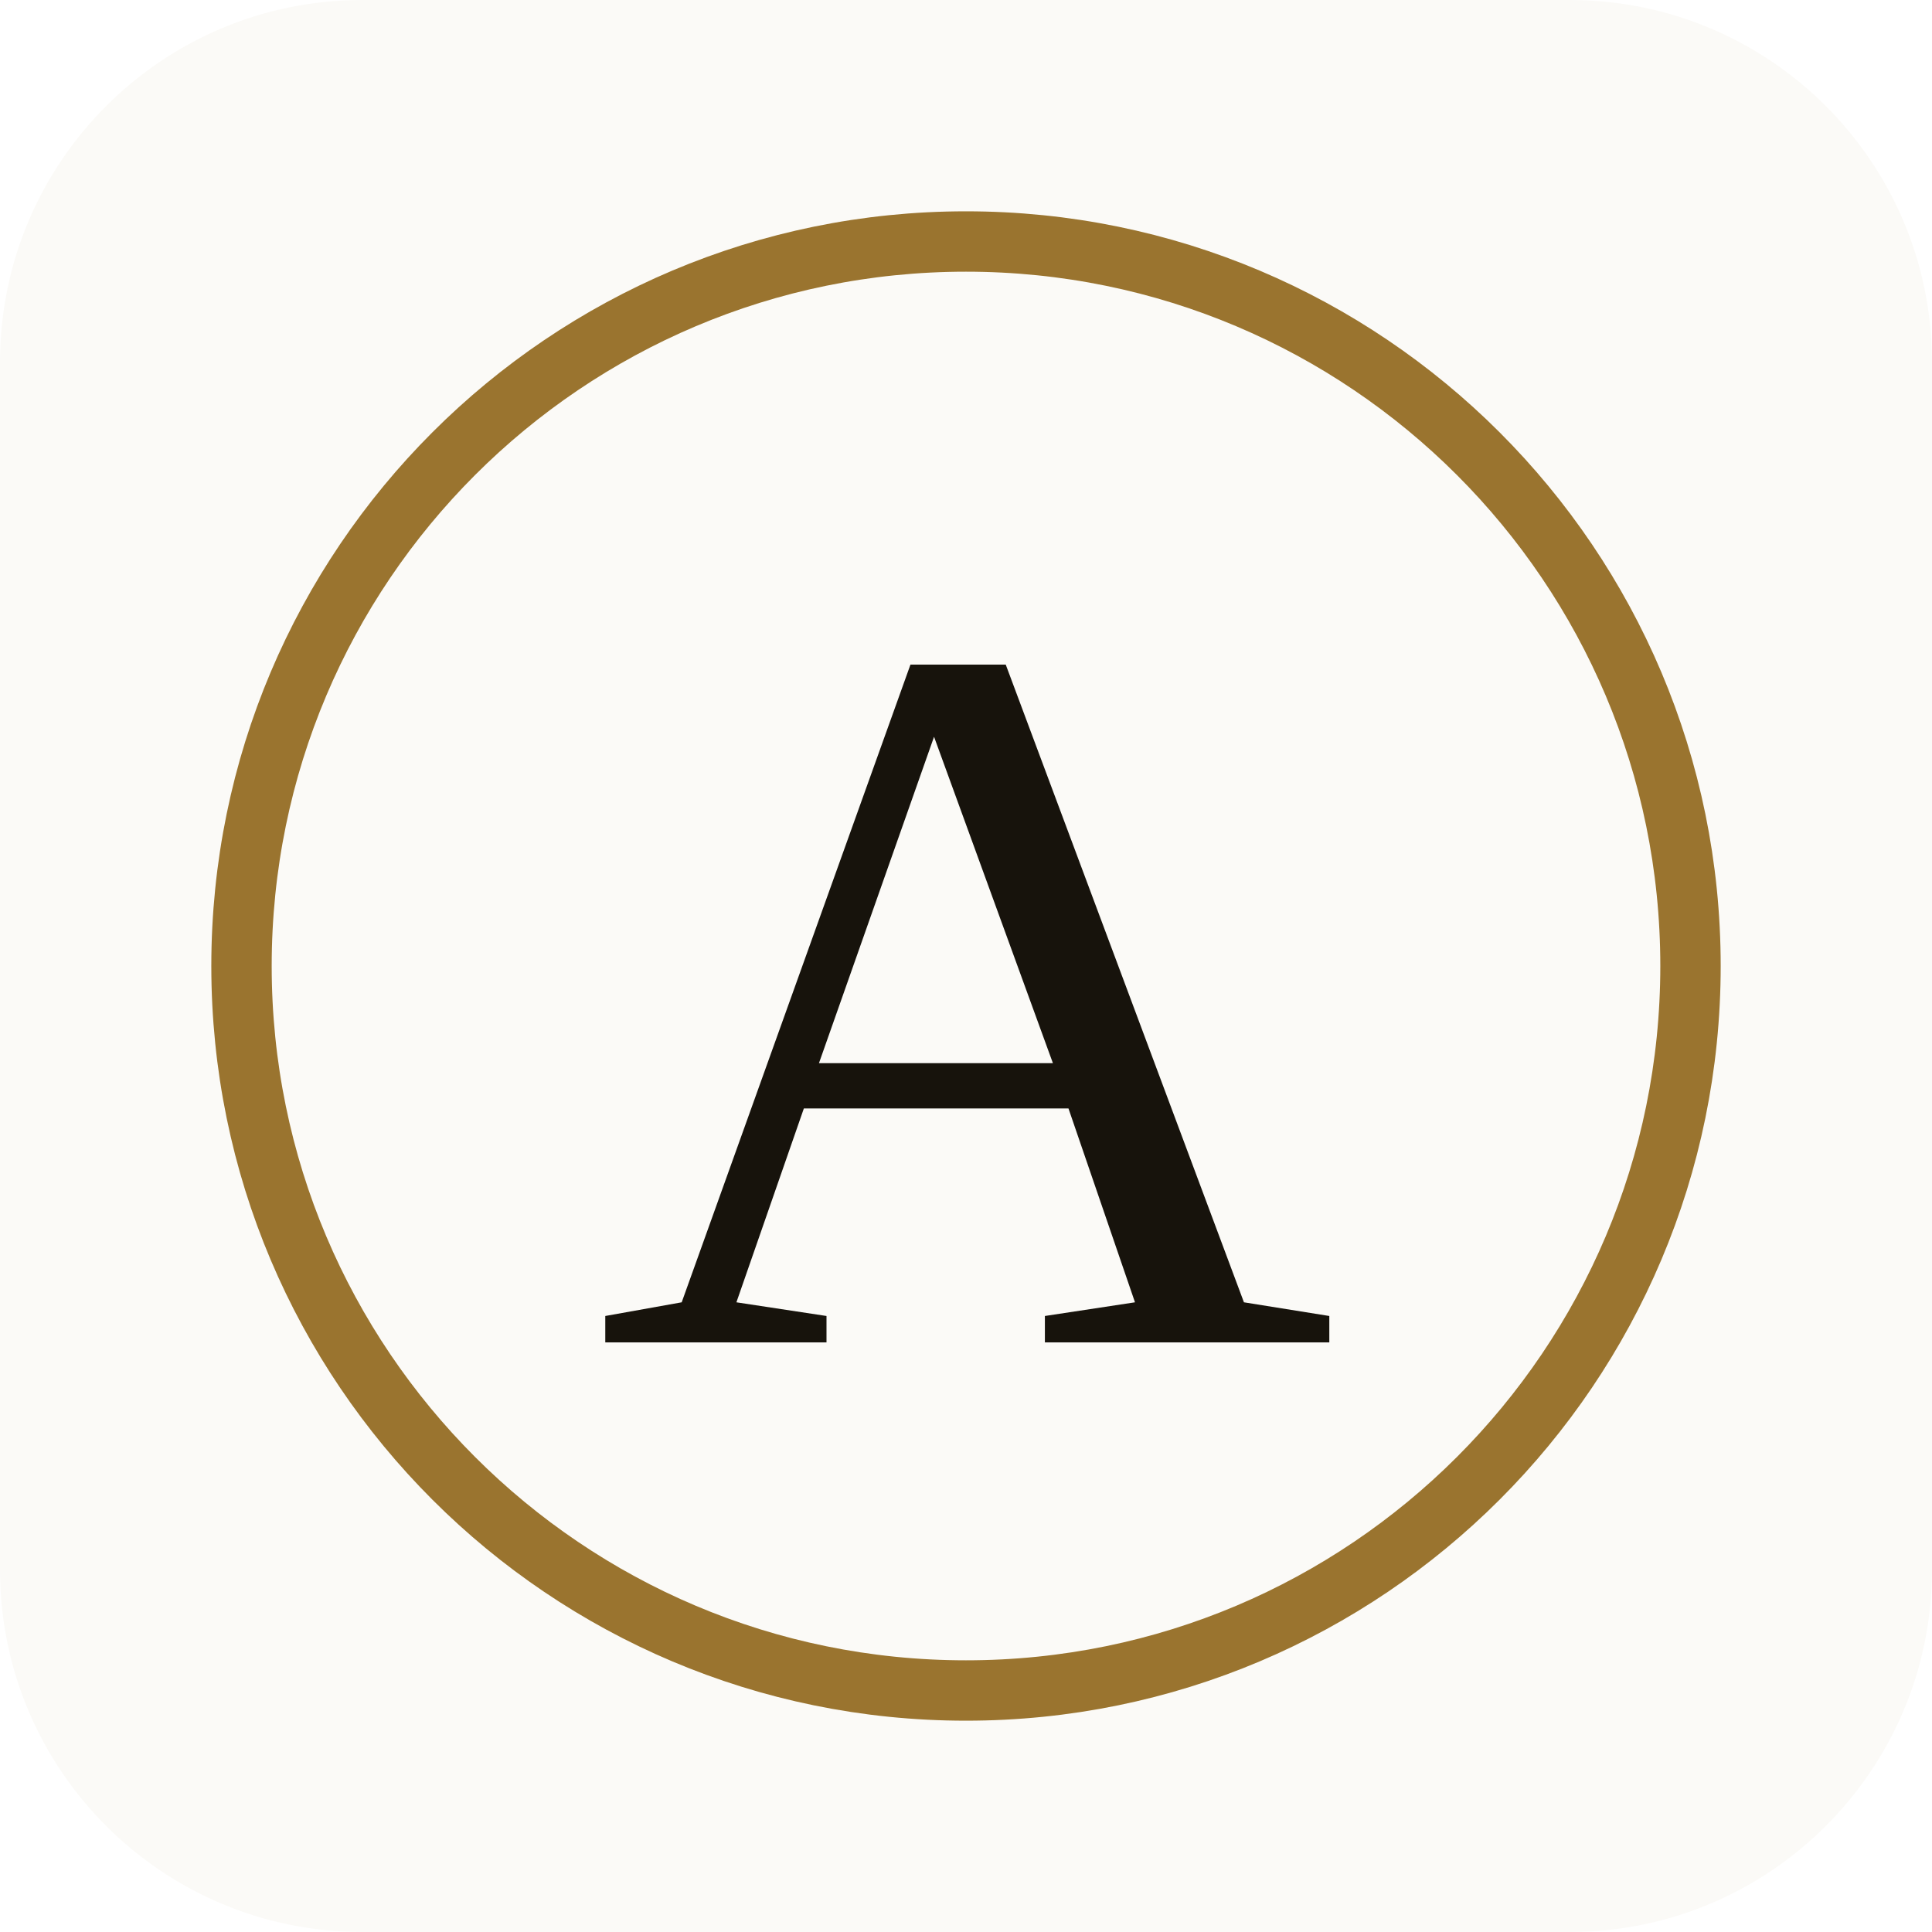
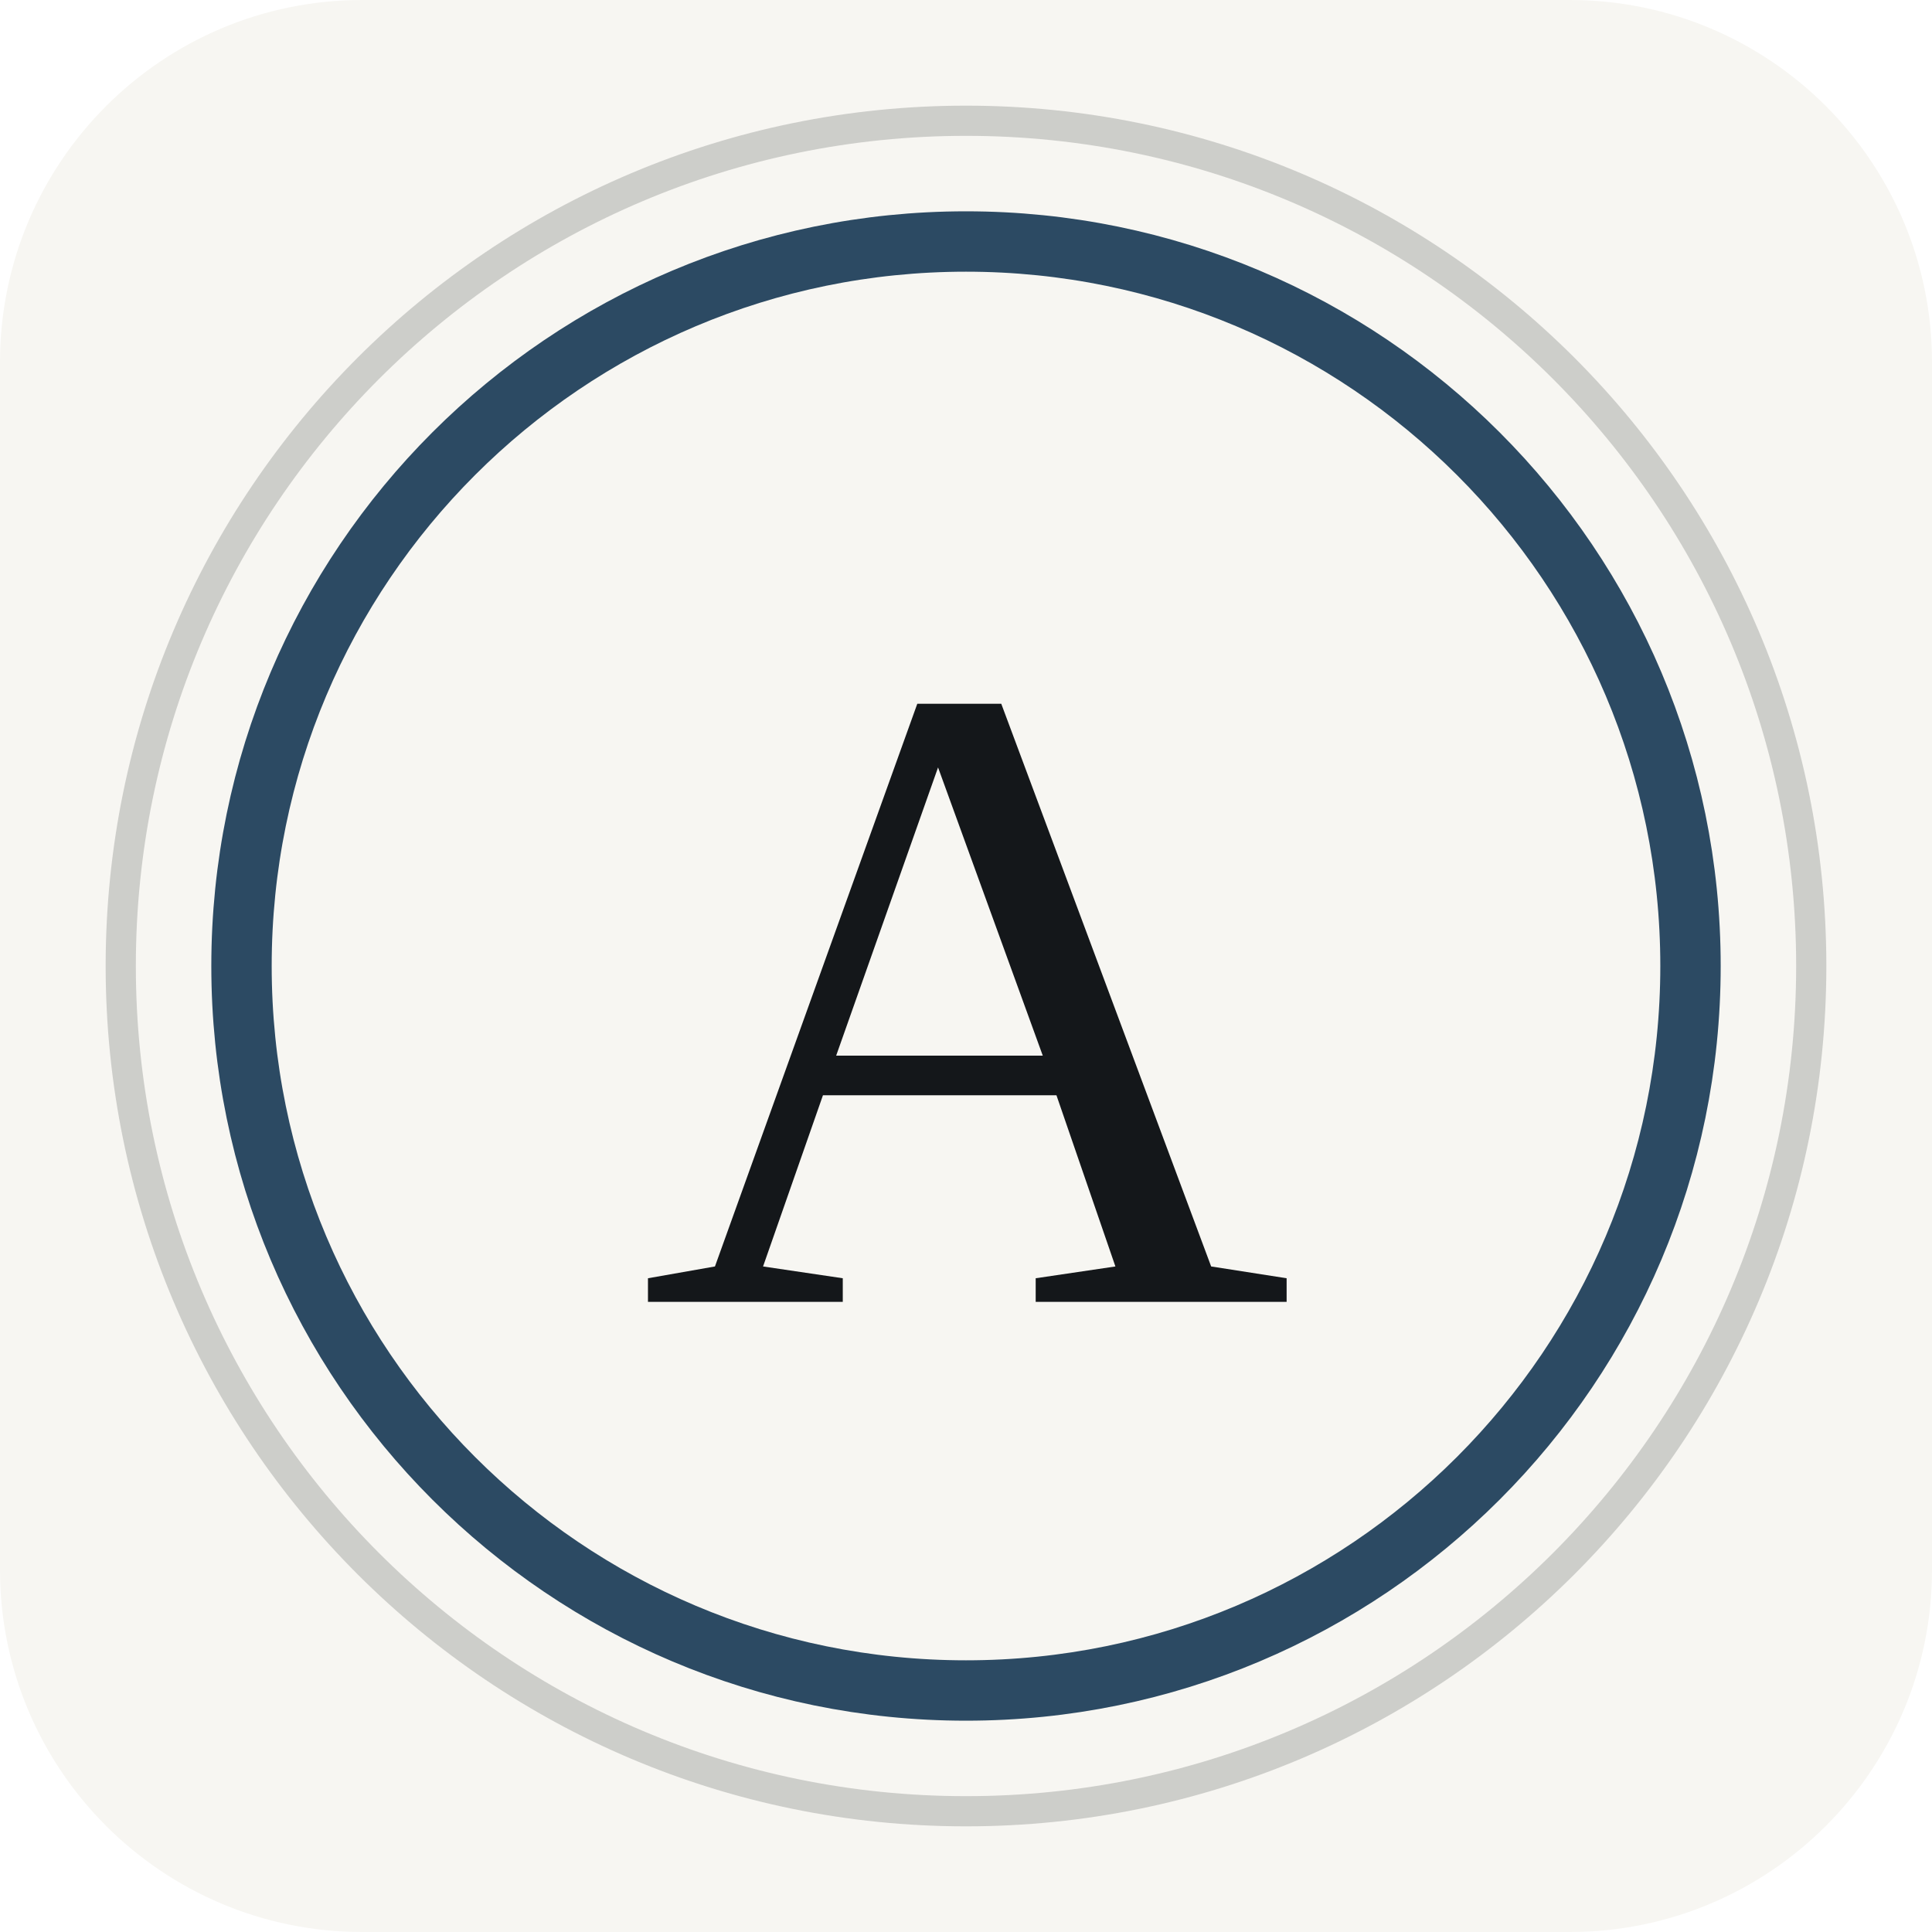
<svg xmlns="http://www.w3.org/2000/svg" viewBox="0 0 64 64" width="64" height="64">
  <style>
-     .tile { fill: #FBFAF7; }
-     .ring { stroke: #9A742F; }
-     .glyph { fill: #17130C; }
+     .tile { fill: #F7F6F2; }
+     .ring { stroke: #2C4A63; }
+     .ring2 { stroke: #14171A; stroke-opacity: 0.18; }
+     .glyph { fill: #14171A; }
    @media (prefers-color-scheme: dark) {
-       .tile { fill: #17130C; }
-       .glyph { fill: #FBFAF7; }
+       .tile { fill: #14171A; }
+       .ring { stroke: #7FA3C0; }
+       .ring2 { stroke: #F7F6F2; }
+       .glyph { fill: #F7F6F2; }
    }
  </style>
  <rect class="tile" width="64" height="64" rx="12" />
+   <circle class="ring2" cx="32" cy="32" r="28" fill="none" stroke-width="1" />
  <circle class="ring" cx="32" cy="32" r="24" fill="none" stroke-width="2" />
-   <text class="glyph" x="32" y="33" font-family="Georgia, 'Times New Roman', serif" font-size="34" text-anchor="middle" dominant-baseline="central">A</text>
+   <text class="glyph" x="32" y="33" font-family="Georgia, 'Times New Roman', serif" font-size="30" text-anchor="middle" dominant-baseline="central">A</text>
</svg>
